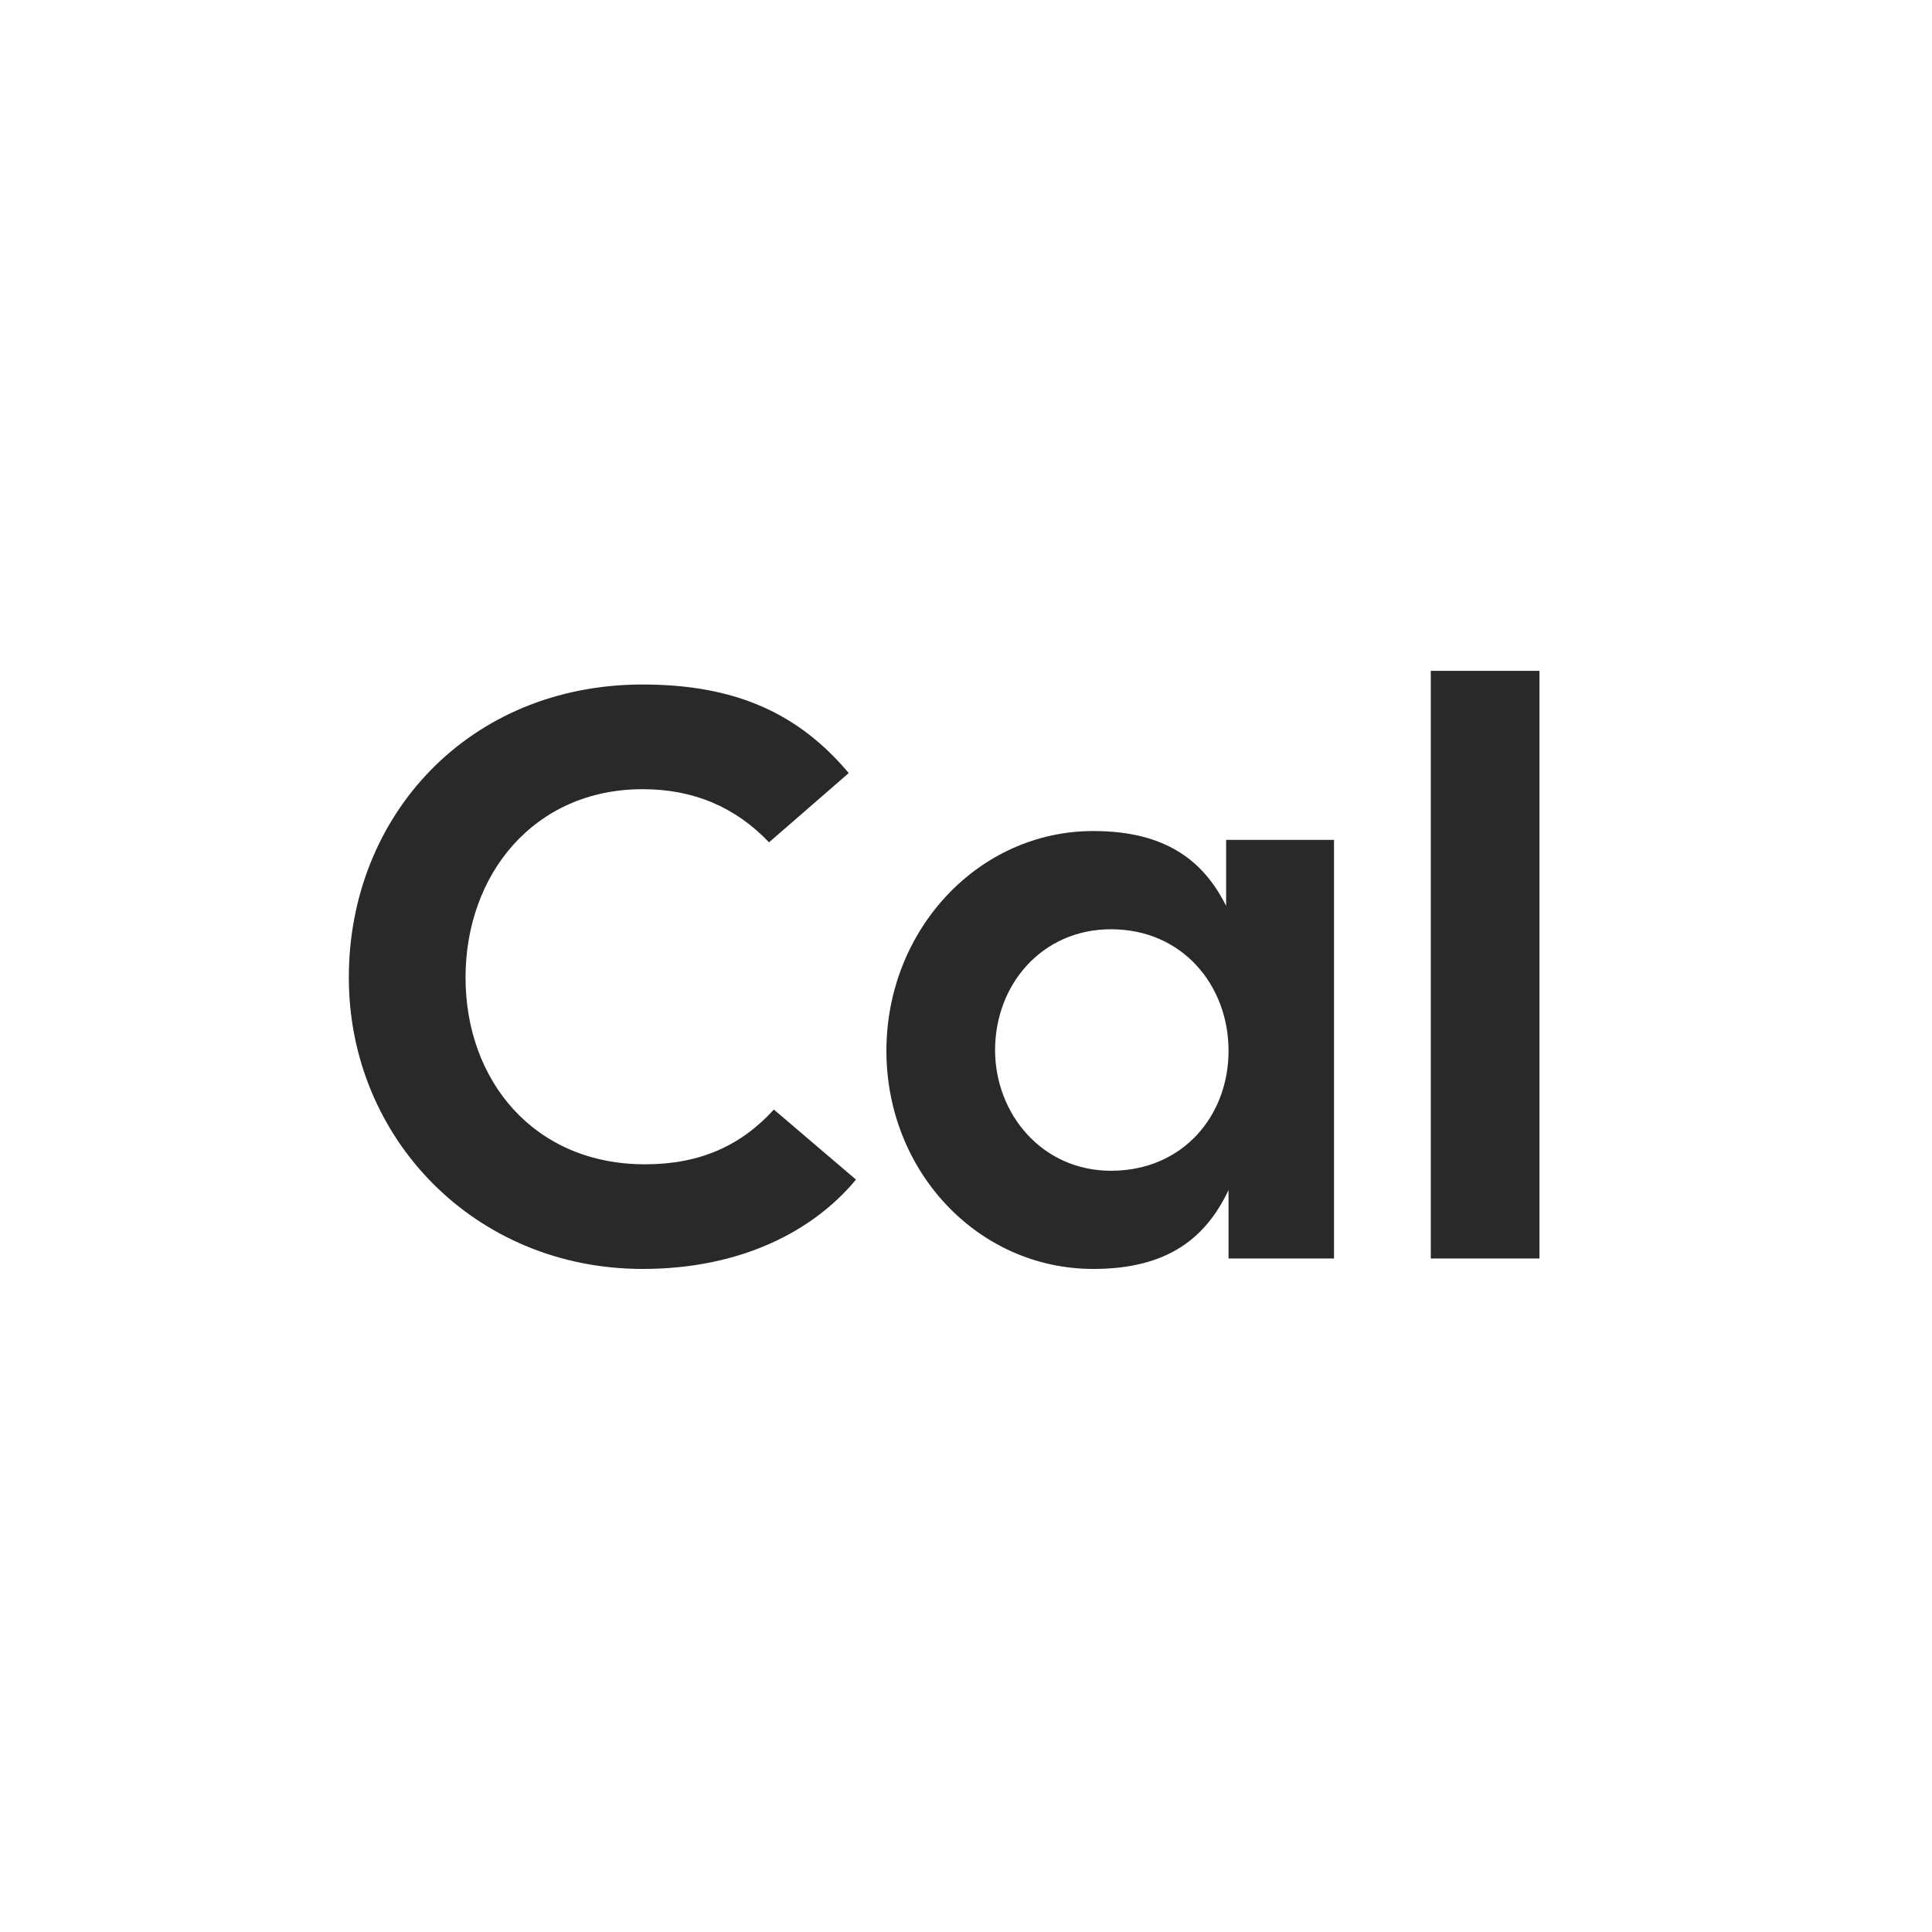
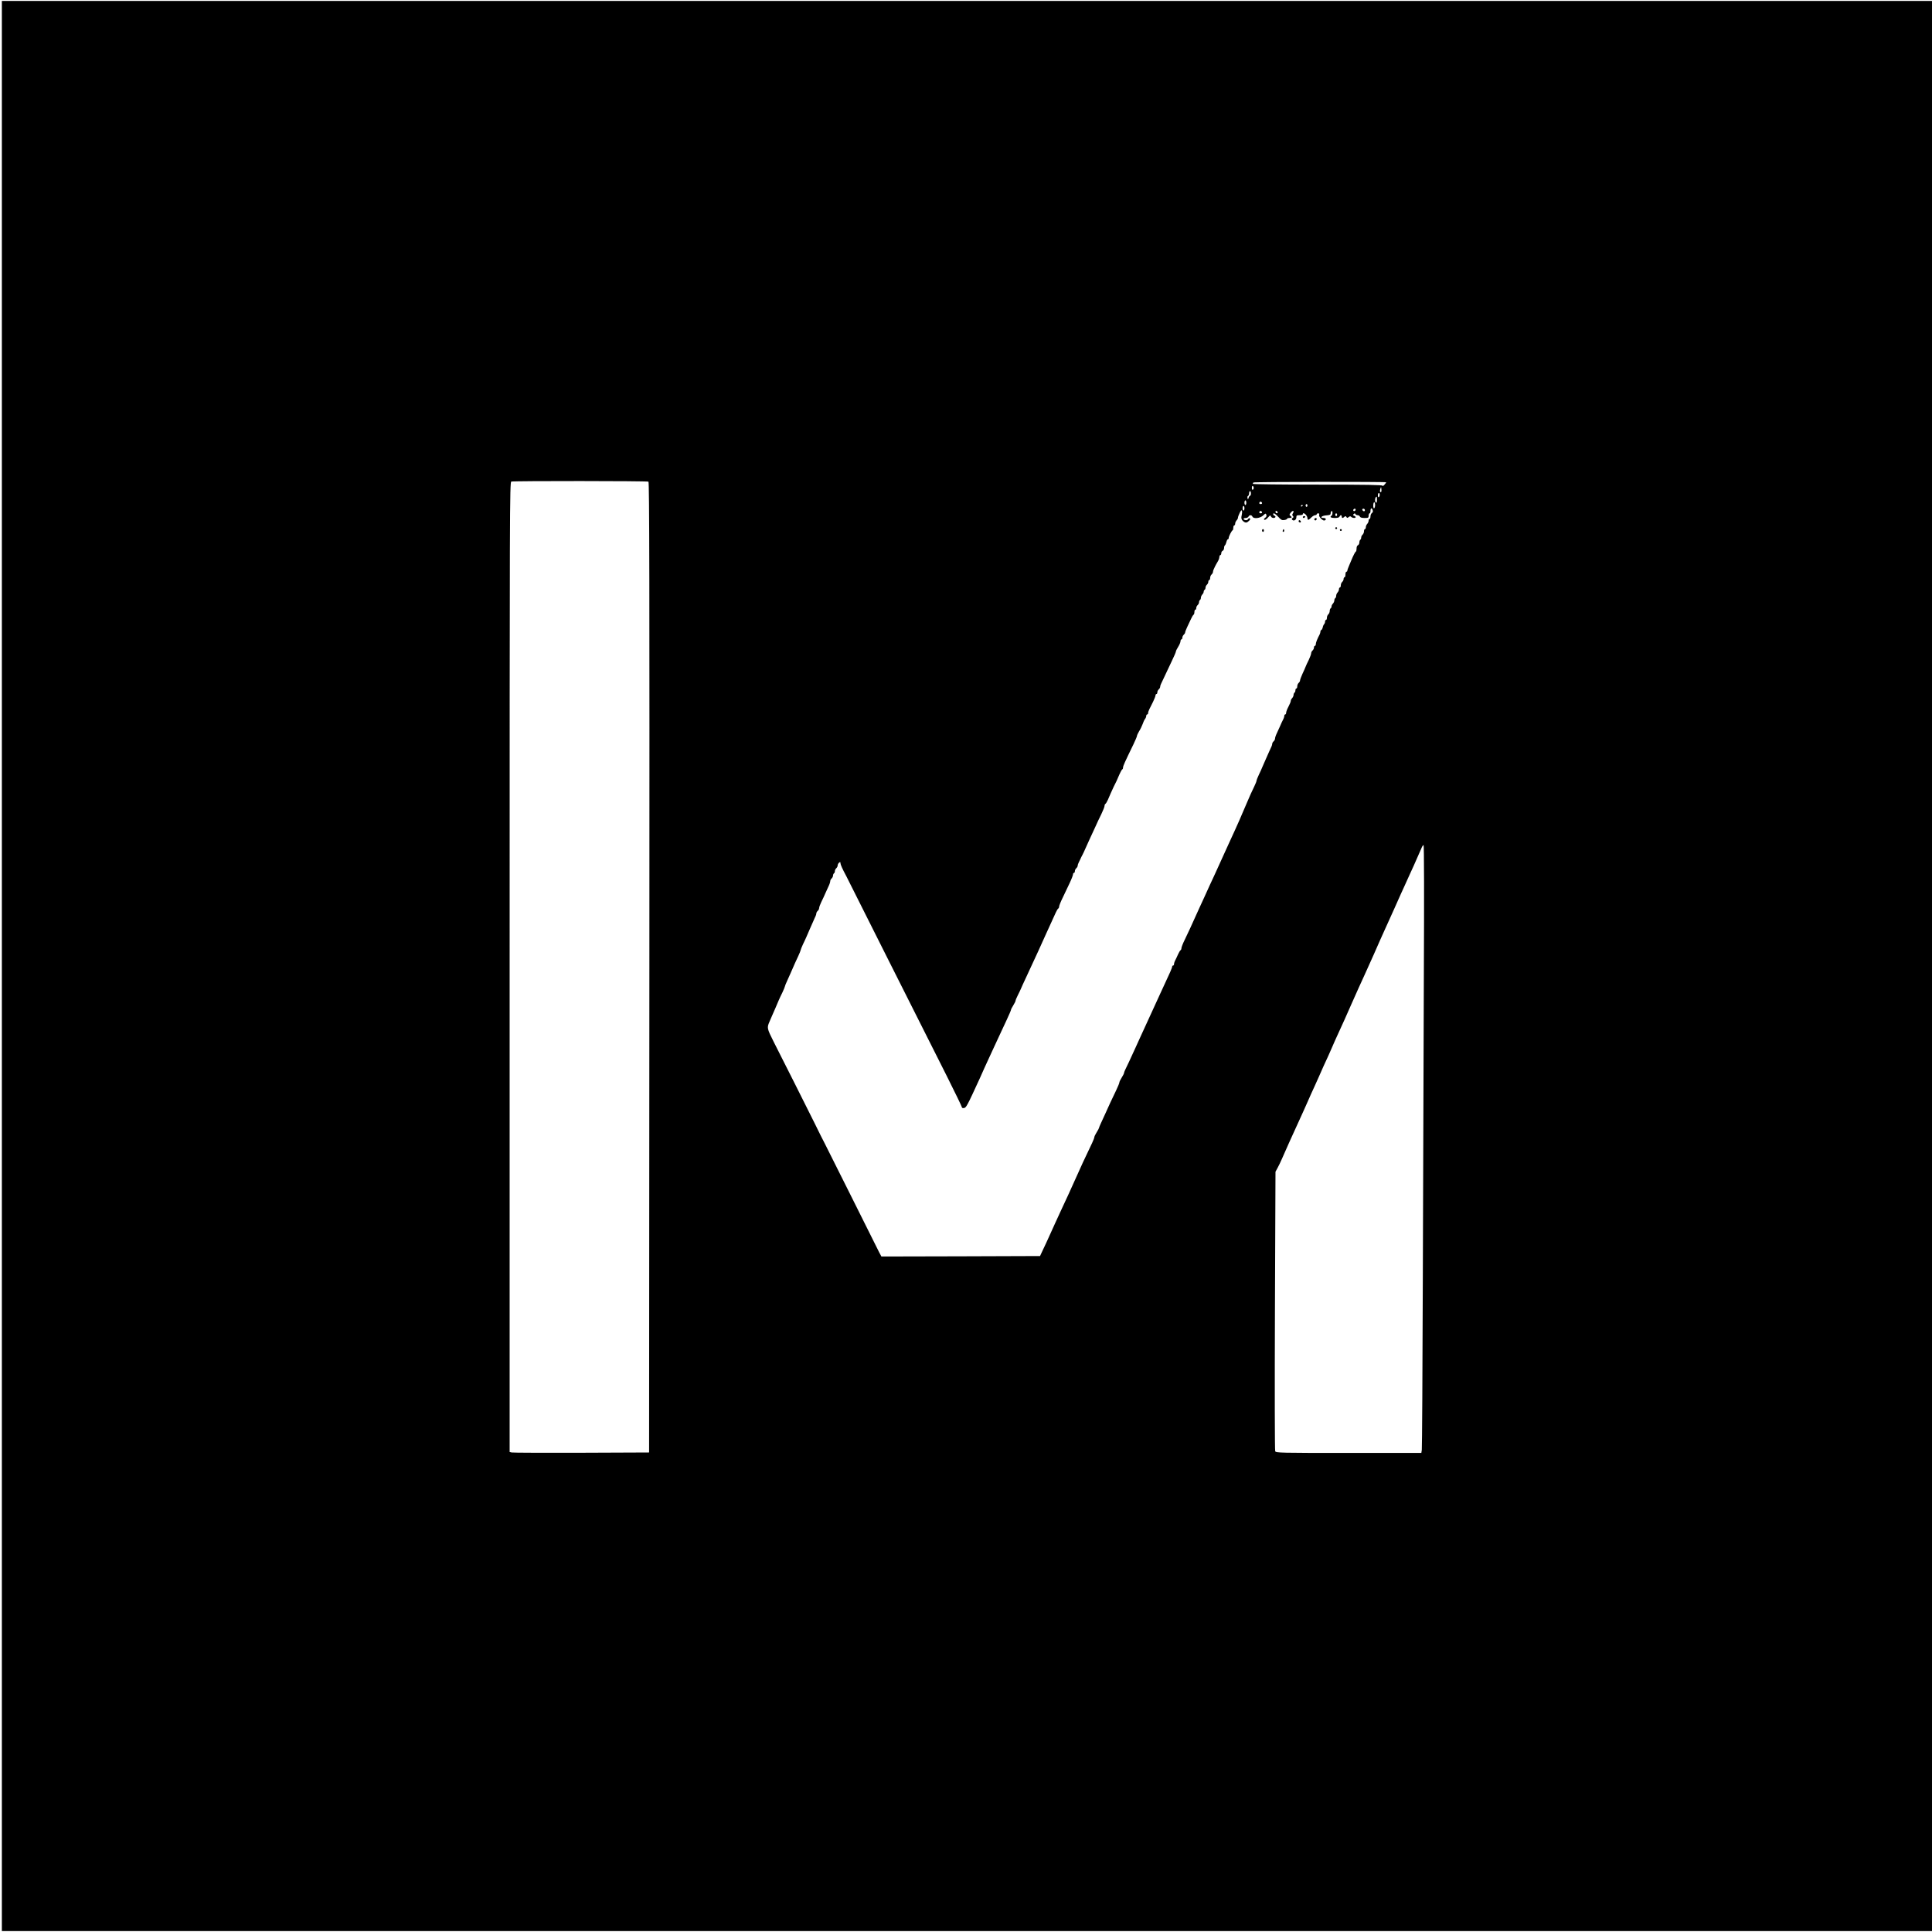
- <svg xmlns="http://www.w3.org/2000/svg" width="56" height="56" fill="none">
-   <path d="M18.628 36.781c2.846 0 4.946-1.096 6.183-2.59l-2.38-2.03c-.957 1.05-2.147 1.587-3.733 1.587-3.22 0-5.204-2.427-5.204-5.413 0-2.987 1.984-5.46 5.134-5.46 1.47 0 2.683.513 3.663 1.54l2.31-2.007c-1.47-1.75-3.313-2.567-5.973-2.567-5.04 0-8.517 3.803-8.517 8.493 0 4.667 3.663 8.447 8.517 8.447ZM31.69 36.781c2.17 0 3.267-.91 3.92-2.286v1.983h3.057V24.344H35.54v1.914c-.653-1.307-1.75-2.17-3.85-2.17-3.337 0-5.997 2.87-5.997 6.37s2.66 6.323 5.997 6.323Zm-2.847-6.346c0-1.89 1.354-3.5 3.36-3.5 2.077 0 3.407 1.633 3.407 3.523 0 1.89-1.33 3.477-3.407 3.477-2.006 0-3.36-1.657-3.36-3.5ZM41.472 36.478h3.15V19.444h-3.15v17.034Z" fill="#292929" />
+ <svg xmlns="http://www.w3.org/2000/svg" version="1.0" width="2085pt" height="2085pt" viewBox="0 0 2085 2085" preserveAspectRatio="xMidYMid meet">
+   <g transform="translate(0,2085) scale(0.1,-0.1)" fill="#000000" stroke="none">
+     <path d="M20 10425 l0 -10415 10415 0 10415 0 0 10415 0 10415 -10415 0 -10415 0 0 -10415z m6978 5227 c10 -7 12 -1062 10 -5243 l-3 -5234 -730 -3 c-401 -1 -740 0 -752 3 l-23 5 0 5234 c0 4977 1 5235 18 5239 31 8 1467 7 1480 -1z m7962 -7 c0 -3 -9 -15 -20 -27 -11 -12 -20 -16 -20 -10 0 9 -166 12 -700 12 -385 0 -700 4 -700 8 0 5 3 12 7 15 8 8 1433 9 1433 2z m-1430 -60 c0 -8 -4 -17 -10 -20 -6 -4 -10 5 -10 20 0 15 4 24 10 20 6 -3 10 -12 10 -20z m1376 -43 c-12 -11 -18 7 -10 30 l8 23 4 -23 c2 -13 1 -26 -2 -30z m-1406 -17 c0 -14 -4 -25 -9 -25 -5 0 -12 -10 -16 -22 -7 -22 -7 -22 -12 -3 -3 10 0 21 6 23 6 2 11 15 11 28 0 13 5 24 10 24 6 0 10 -11 10 -25z m1390 -14 c0 -11 -4 -23 -10 -26 -6 -4 -10 5 -10 19 0 14 5 26 10 26 6 0 10 -9 10 -19z m-30 -57 c0 -21 -4 -33 -10 -29 -17 10 -11 65 7 65 2 0 3 -16 3 -36z m-1410 -29 c0 -14 -4 -25 -10 -25 -5 0 -10 11 -10 25 0 14 5 25 10 25 6 0 10 -11 10 -25z m170 -6 c0 -5 -7 -9 -15 -9 -15 0 -20 12 -9 23 8 8 24 -1 24 -14z m1220 -18 c0 -17 -4 -33 -10 -36 -6 -4 -10 8 -10 29 0 20 5 36 10 36 6 0 10 -13 10 -29z m-730 -6 c0 -8 -4 -15 -10 -15 -5 0 -10 7 -10 15 0 8 5 15 10 15 6 0 10 -7 10 -15z m-50 1 c0 -3 -4 -8 -10 -11 -5 -3 -10 -1 -10 4 0 6 5 11 10 11 6 0 10 -2 10 -4z m-630 -31 c0 -14 -4 -25 -10 -25 -5 0 -10 11 -10 25 0 14 5 25 10 25 6 0 10 -11 10 -25z m1376 -51 c-9 -6 -16 -23 -16 -38 0 -14 -4 -26 -10 -26 -5 0 -10 -9 -10 -19 0 -11 -7 -26 -15 -35 -8 -8 -15 -24 -15 -35 0 -12 -4 -21 -10 -21 -5 0 -10 -11 -10 -24 0 -13 -7 -29 -15 -36 -8 -7 -15 -21 -15 -31 0 -10 -4 -21 -10 -24 -5 -3 -10 -17 -10 -30 0 -12 -7 -25 -15 -29 -9 -3 -15 -18 -15 -35 0 -16 -3 -31 -7 -33 -8 -3 -27 -40 -51 -98 -5 -14 -17 -41 -26 -62 -9 -20 -16 -41 -16 -47 0 -6 -4 -11 -10 -11 -5 0 -10 -13 -10 -30 0 -16 -4 -30 -10 -30 -5 0 -10 -8 -10 -19 0 -10 -7 -24 -15 -31 -8 -7 -15 -23 -15 -36 0 -13 -4 -24 -10 -24 -5 0 -10 -9 -10 -19 0 -11 -7 -26 -15 -35 -8 -8 -15 -24 -15 -35 0 -11 -4 -23 -10 -26 -5 -3 -10 -15 -10 -25 0 -10 -7 -25 -15 -34 -8 -8 -15 -21 -15 -30 0 -8 -4 -18 -10 -21 -5 -3 -10 -17 -10 -29 0 -13 -7 -29 -15 -36 -8 -7 -15 -23 -15 -36 0 -13 -4 -24 -10 -24 -5 0 -10 -8 -10 -18 0 -10 -5 -23 -10 -28 -6 -6 -13 -21 -15 -35 -3 -13 -9 -25 -15 -27 -5 -2 -10 -10 -10 -18 0 -8 -4 -22 -9 -32 -24 -44 -41 -87 -41 -104 0 -10 -4 -18 -10 -18 -5 0 -10 -8 -10 -19 0 -10 -7 -24 -15 -31 -8 -7 -15 -20 -15 -30 0 -10 -12 -42 -26 -72 -15 -29 -30 -62 -34 -73 -4 -11 -19 -46 -34 -77 -14 -31 -26 -63 -26 -71 0 -8 -7 -20 -15 -27 -8 -7 -15 -23 -15 -36 0 -13 -4 -24 -10 -24 -5 0 -10 -9 -10 -19 0 -11 -4 -23 -10 -26 -5 -3 -10 -15 -10 -25 0 -10 -7 -25 -15 -34 -8 -8 -15 -21 -15 -30 0 -8 -11 -36 -25 -62 -14 -26 -25 -55 -25 -65 0 -11 -4 -19 -10 -19 -5 0 -10 -7 -10 -16 0 -9 -6 -28 -14 -42 -8 -15 -22 -45 -31 -67 -10 -22 -26 -58 -36 -79 -11 -22 -19 -47 -19 -57 0 -9 -7 -22 -15 -29 -8 -7 -15 -19 -15 -26 0 -8 -4 -22 -9 -32 -5 -9 -16 -33 -24 -52 -9 -19 -27 -62 -42 -95 -15 -33 -30 -69 -35 -80 -4 -11 -19 -45 -34 -75 -14 -30 -26 -60 -26 -67 0 -6 -11 -33 -24 -60 -13 -26 -31 -64 -39 -83 -8 -19 -25 -57 -37 -85 -30 -70 -56 -130 -86 -200 -7 -16 -28 -64 -47 -105 -19 -41 -46 -101 -61 -133 -14 -31 -37 -82 -51 -112 -44 -97 -77 -169 -100 -220 -13 -27 -38 -84 -58 -125 -19 -41 -45 -100 -59 -130 -14 -30 -38 -82 -53 -115 -31 -67 -65 -142 -102 -225 -14 -30 -40 -86 -59 -125 -19 -38 -34 -78 -34 -87 0 -9 -4 -20 -10 -23 -5 -3 -17 -23 -26 -43 -9 -20 -22 -49 -30 -64 -8 -14 -14 -33 -14 -42 0 -9 -4 -16 -10 -16 -5 0 -10 -5 -10 -12 0 -6 -10 -32 -21 -57 -12 -25 -35 -75 -51 -111 -16 -36 -40 -87 -53 -115 -54 -118 -98 -212 -110 -240 -13 -29 -64 -141 -110 -240 -13 -27 -35 -77 -50 -110 -54 -119 -97 -211 -111 -238 -8 -16 -14 -33 -14 -38 0 -5 -11 -27 -25 -49 -14 -22 -25 -45 -25 -52 0 -7 -16 -47 -36 -88 -48 -100 -77 -161 -114 -245 -18 -38 -40 -88 -51 -111 -10 -22 -19 -43 -19 -47 0 -4 -11 -25 -25 -47 -14 -22 -25 -45 -25 -52 0 -7 -11 -35 -24 -63 -67 -138 -135 -286 -183 -395 -36 -82 -101 -223 -156 -340 -24 -52 -52 -113 -62 -135 -10 -22 -29 -65 -43 -95 -14 -30 -36 -80 -50 -110 -14 -30 -35 -75 -47 -100 l-21 -45 -856 -3 -856 -2 -25 47 c-13 27 -149 298 -301 603 -152 305 -282 564 -288 575 -6 10 -56 109 -110 220 -104 209 -322 643 -440 875 -71 142 -73 148 -42 218 8 17 20 47 28 65 8 17 24 55 36 82 12 28 27 64 34 80 7 17 25 55 40 85 14 30 26 59 26 63 0 5 11 32 24 60 13 29 31 68 39 87 33 77 60 137 83 185 13 28 24 55 24 60 0 5 12 35 26 65 15 30 30 64 35 75 4 11 22 52 39 90 17 39 36 81 42 95 6 14 14 33 19 42 5 10 9 24 9 32 0 7 7 19 15 26 8 7 15 20 15 30 0 10 11 40 24 67 13 26 32 66 41 88 10 22 26 58 36 79 11 22 19 47 19 57 0 9 7 22 15 29 8 7 15 21 15 31 0 10 5 21 10 24 6 3 10 14 10 24 0 10 7 24 15 31 8 7 15 20 15 30 0 10 7 23 15 30 12 10 15 9 15 -5 0 -15 21 -62 63 -140 6 -11 216 -429 467 -930 252 -500 530 -1054 619 -1230 88 -176 161 -326 161 -333 0 -8 9 -12 22 -10 25 3 34 20 173 323 20 44 42 94 49 110 8 17 25 55 39 85 14 30 41 89 60 130 19 41 48 104 65 140 17 36 51 109 76 163 25 54 46 102 46 107 0 6 11 28 25 50 14 22 25 45 25 51 0 6 11 32 24 58 13 25 28 57 34 71 5 14 28 63 50 110 81 172 201 435 227 495 7 17 29 64 48 105 19 41 42 92 51 112 9 20 21 40 26 43 6 3 10 13 10 22 0 8 17 52 39 96 21 45 55 116 75 158 20 42 36 84 36 93 0 9 5 16 10 16 6 0 10 8 10 19 0 10 7 24 15 31 8 7 15 19 15 26 0 8 5 24 12 37 6 12 14 29 18 37 3 8 13 29 22 45 9 17 20 41 26 55 6 14 26 59 45 100 19 41 49 107 67 145 17 39 47 102 66 140 19 39 34 78 34 87 0 9 4 20 10 23 5 3 17 23 26 43 9 20 22 51 29 67 25 55 45 100 54 115 5 8 14 29 21 45 27 64 45 100 53 103 4 2 7 11 7 20 0 16 19 58 111 247 21 44 39 86 39 93 0 7 11 29 23 50 13 20 30 55 38 77 7 22 19 47 26 56 7 8 13 23 13 32 0 9 5 17 10 17 6 0 10 6 10 14 0 8 6 27 14 43 8 15 26 52 40 80 14 29 26 60 26 68 0 8 5 15 10 15 6 0 10 8 10 19 0 10 7 24 15 31 8 7 15 19 15 26 0 8 4 22 9 32 5 9 24 49 41 87 18 39 52 111 76 161 24 49 44 96 44 102 0 7 11 30 25 52 14 22 25 49 25 60 0 11 5 20 10 20 6 0 10 8 10 19 0 10 7 24 15 31 8 7 15 18 15 25 0 7 11 35 24 62 13 26 31 65 40 85 9 20 21 40 26 43 6 3 10 17 10 31 0 13 5 24 10 24 6 0 10 8 10 19 0 10 7 24 15 31 8 7 15 21 15 31 0 10 5 21 10 24 6 3 10 15 10 25 0 10 7 25 15 34 8 8 15 21 15 30 0 8 5 18 10 21 6 3 10 14 10 24 0 10 7 24 15 31 8 7 15 21 15 31 0 11 5 19 10 19 6 0 10 11 10 24 0 13 7 29 15 36 8 7 15 19 15 26 0 8 4 22 9 32 5 9 12 24 15 32 4 8 15 29 25 45 11 17 20 40 20 53 1 12 6 22 11 22 6 0 10 9 10 20 0 11 7 23 15 26 8 4 15 17 15 29 0 13 4 26 9 30 5 3 12 19 16 35 4 17 11 30 16 30 5 0 9 6 9 14 0 17 32 80 43 84 4 2 7 15 7 28 0 13 5 24 10 24 6 0 10 9 10 19 0 11 7 26 15 35 8 8 15 21 15 29 0 7 8 31 18 51 14 28 21 34 25 23 3 -9 2 -28 -2 -44 -9 -33 -4 -53 18 -70 23 -18 38 -16 61 7 13 13 16 22 8 26 -6 4 -15 0 -19 -9 -6 -9 -17 -13 -29 -10 -28 7 -25 23 4 23 13 0 26 7 30 15 3 8 12 15 21 15 9 0 18 -7 21 -15 11 -27 83 -19 116 12 25 24 28 25 34 8 5 -11 1 -22 -9 -30 -20 -14 -22 -25 -6 -25 7 0 22 12 35 27 20 23 24 25 30 10 6 -18 39 -23 48 -8 3 5 -1 11 -9 15 -8 3 -15 10 -15 16 0 20 21 9 55 -28 29 -32 39 -38 65 -34 16 2 30 8 30 13 0 5 11 9 25 9 28 0 32 8 10 24 -12 9 -11 14 6 35 22 27 40 20 22 -8 -9 -14 -9 -21 0 -30 9 -9 8 -14 -3 -21 -11 -7 -12 -12 -4 -20 17 -17 44 0 44 26 0 21 5 24 35 24 19 0 35 5 35 10 0 32 49 -10 50 -42 0 -25 14 -22 41 7 13 13 32 25 42 25 9 0 17 5 17 10 0 6 7 10 16 10 11 0 14 -5 10 -17 -7 -18 39 -66 58 -60 23 8 16 27 -9 27 -47 0 -22 25 28 28 38 3 47 7 47 22 0 10 5 22 10 25 6 3 10 -5 10 -19 0 -14 -4 -28 -10 -31 -23 -14 -7 -25 35 -25 31 0 47 5 51 15 4 8 10 15 15 15 5 0 9 -7 9 -15 0 -18 12 -19 28 -3 10 10 15 10 22 -1 7 -12 11 -13 25 -1 12 10 19 10 27 2 14 -14 48 -16 48 -3 0 5 -8 12 -17 15 -13 5 -14 9 -3 19 10 9 13 9 17 0 3 -7 13 -13 24 -13 11 0 22 -7 25 -15 4 -10 20 -15 50 -15 40 0 44 2 44 25 0 14 5 25 10 25 6 0 10 11 10 23 0 34 13 42 23 15 6 -16 4 -26 -7 -34z m-176 38 c0 -13 -12 -22 -22 -16 -10 6 -1 24 13 24 5 0 9 -4 9 -8z m100 -8 c0 -17 -22 -14 -28 4 -2 7 3 12 12 12 9 0 16 -7 16 -16z m-1110 -25 c0 -5 -7 -9 -15 -9 -15 0 -20 12 -9 23 8 8 24 -1 24 -14z m167 -5 c-9 -9 -28 6 -21 18 4 6 10 6 17 -1 6 -6 8 -13 4 -17z m643 -19 c0 -8 -4 -15 -10 -15 -5 0 -10 7 -10 15 0 8 5 15 10 15 6 0 10 -7 10 -15z m936 -4982 c-3 -780 -8 -2241 -11 -3248 -3 -1007 -8 -1845 -11 -1862 l-5 -33 -784 0 c-737 0 -785 1 -793 18 -5 9 -6 663 -3 1517 l6 1500 22 40 c12 22 34 67 48 100 15 33 34 76 42 95 9 19 27 60 40 90 35 76 66 145 97 213 14 31 36 81 50 110 13 28 30 68 39 87 31 71 60 136 83 185 13 28 33 73 45 100 30 69 75 170 106 235 14 30 29 64 33 75 12 28 57 131 85 190 38 82 70 153 130 290 62 139 101 227 142 315 34 74 44 97 99 220 25 58 55 125 66 150 12 25 32 70 45 100 14 30 33 73 43 95 10 22 42 92 70 155 71 159 74 167 108 240 16 36 40 88 52 115 12 28 34 75 48 105 23 51 55 124 85 193 6 15 15 27 20 27 6 0 7 -582 3 -1417z" />
+     <path d="M14060 15270 c0 -5 4 -10 9 -10 6 0 13 5 16 10 3 6 -1 10 -9 10 -9 0 -16 -4 -16 -10z" />
+     <path d="M14185 15251 c-6 -11 9 -23 19 -14 9 9 7 23 -3 23 -6 0 -12 -4 -16 -9z" />
+     <path d="M14016 15232 c-3 -6 -1 -14 5 -17 15 -10 25 3 12 16 -7 7 -13 7 -17 1z" />
+     <path d="M14410 15150 c0 -5 5 -10 10 -10 6 0 10 5 10 10 0 6 -4 10 -10 10 -5 0 -10 -4 -10 -10z" />
+     <path d="M13620 15125 c0 -8 5 -15 10 -15 6 0 10 7 10 15 0 8 -4 15 -10 15 -5 0 -10 -7 -10 -15z" />
+     <path d="M13846 15131 c-4 -7 -5 -15 -2 -18 9 -9 19 4 14 18 -4 11 -6 11 -12 0z" />
+     <path d="M14460 15130 c0 -5 5 -10 10 -10 6 0 10 5 10 10 0 6 -4 10 -10 10 -5 0 -10 -4 -10 -10z" />
+   </g>
</svg>
